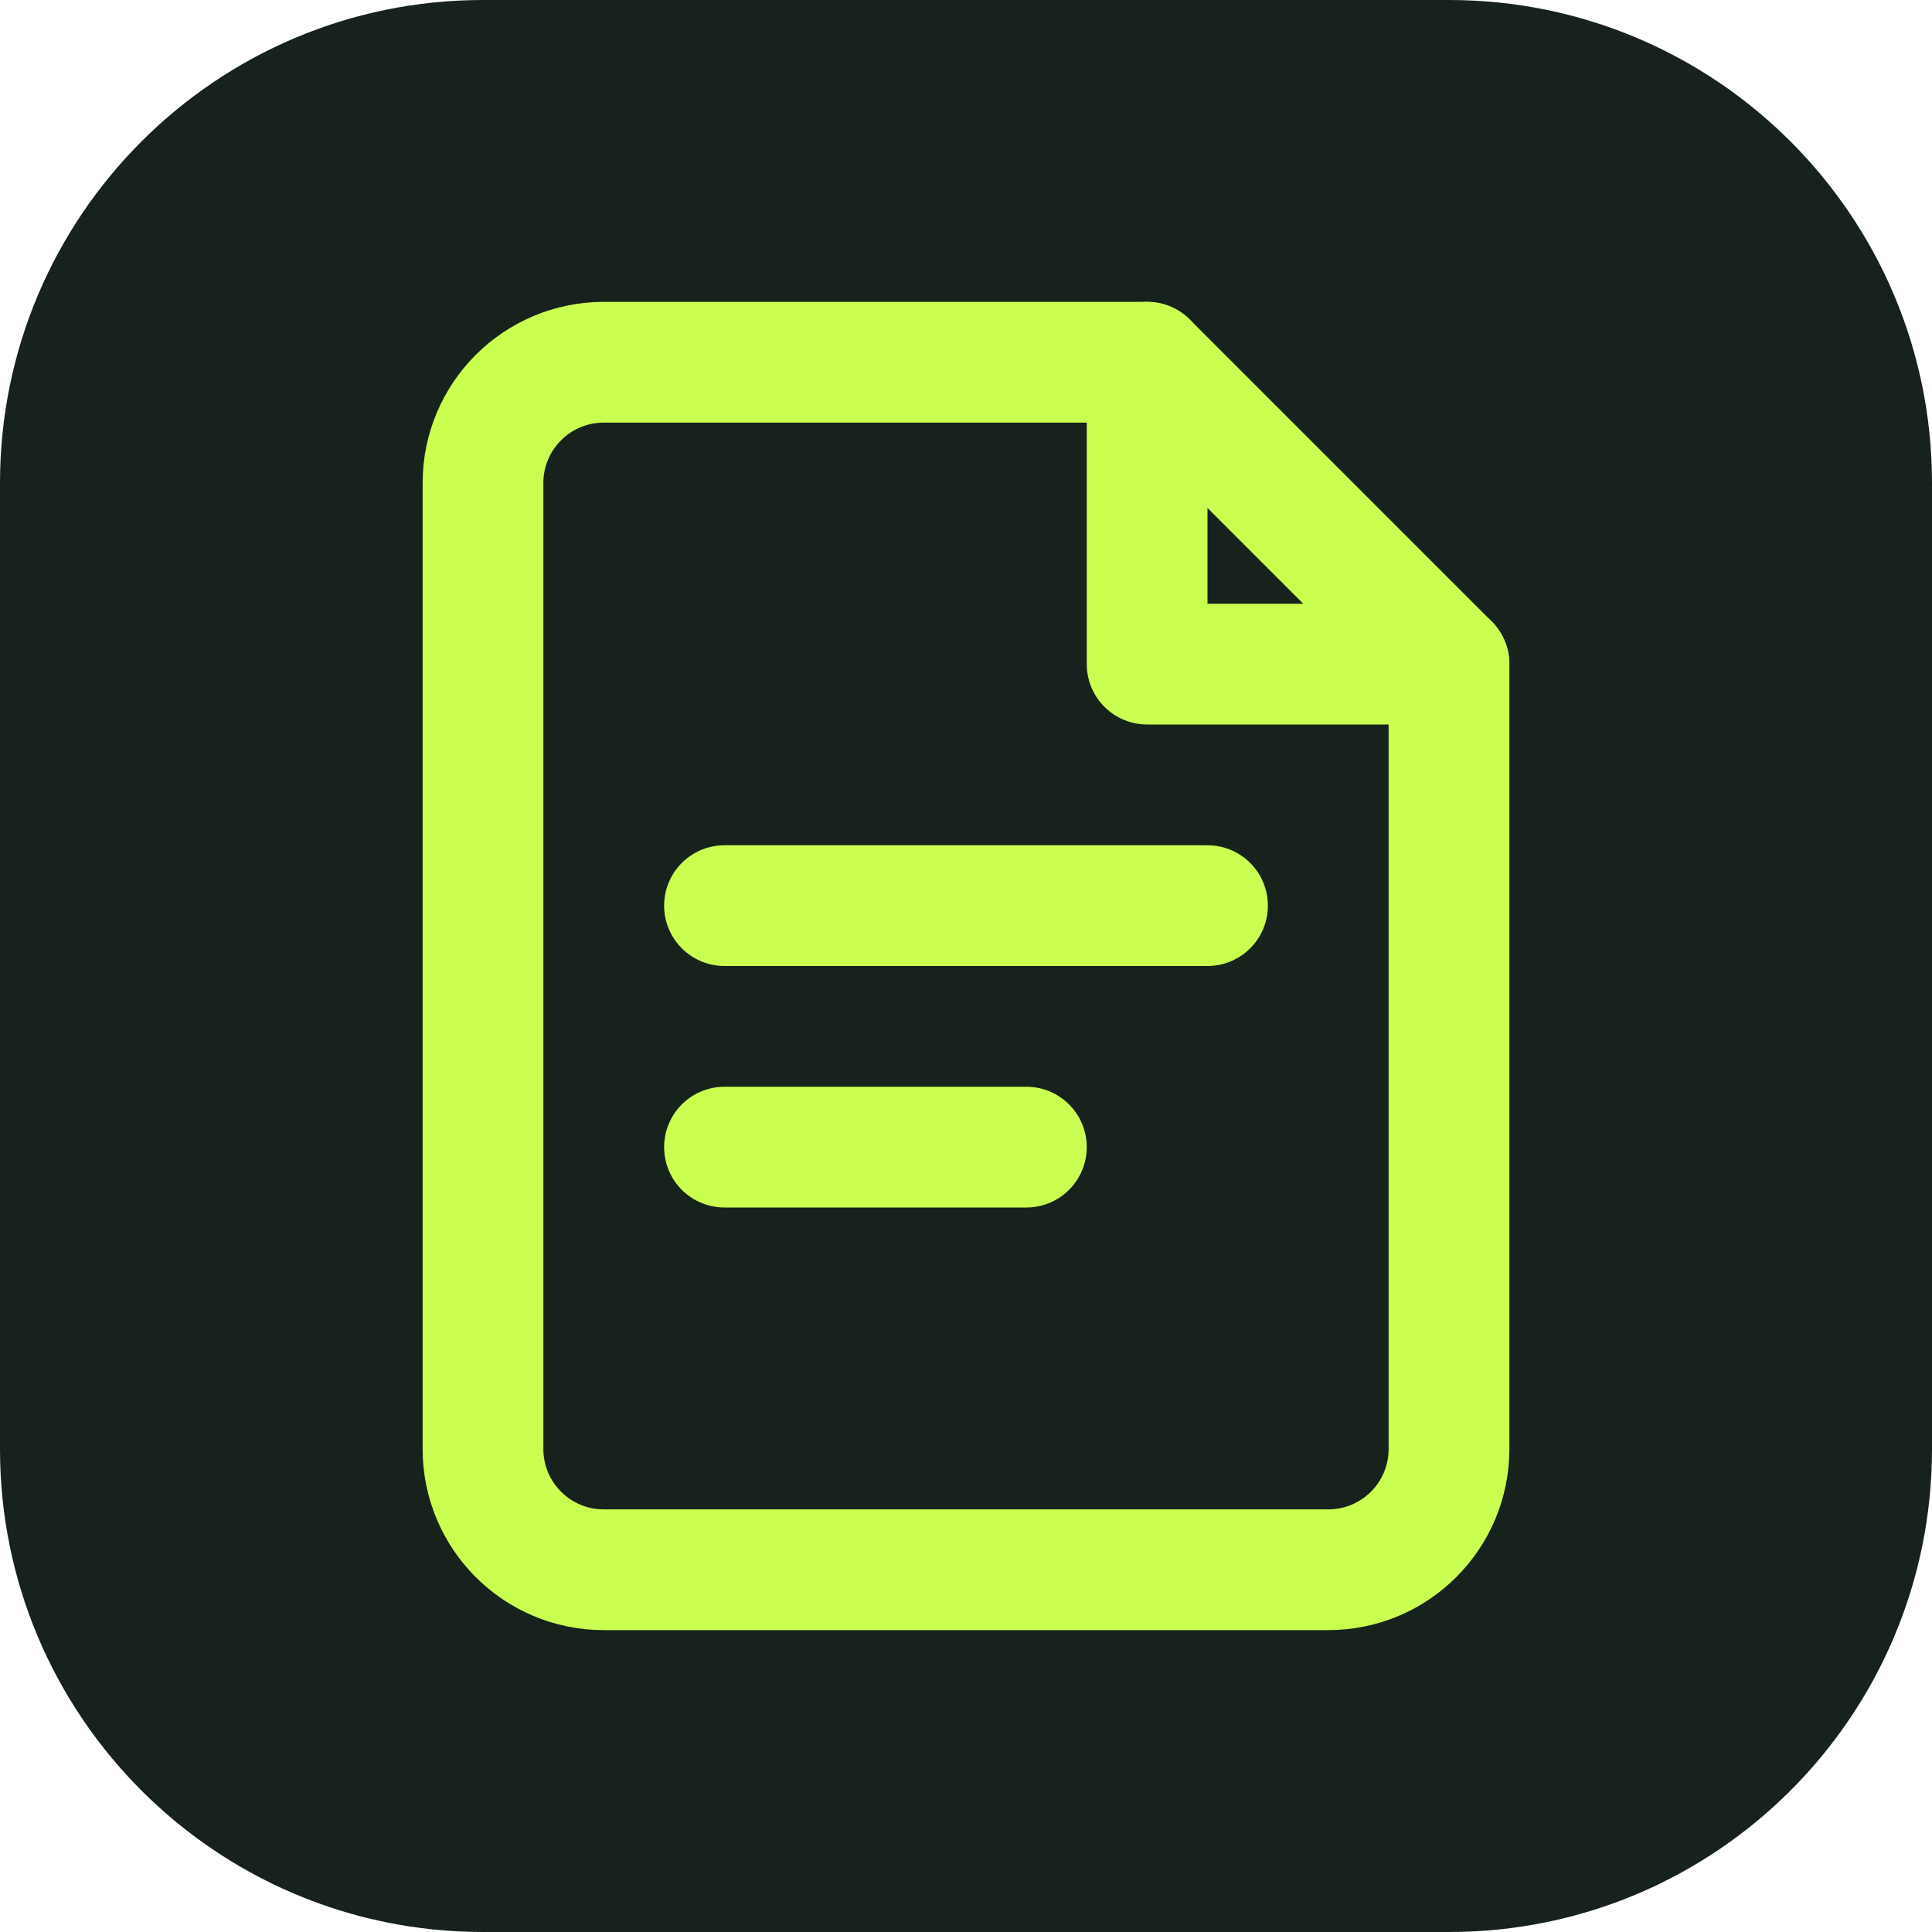
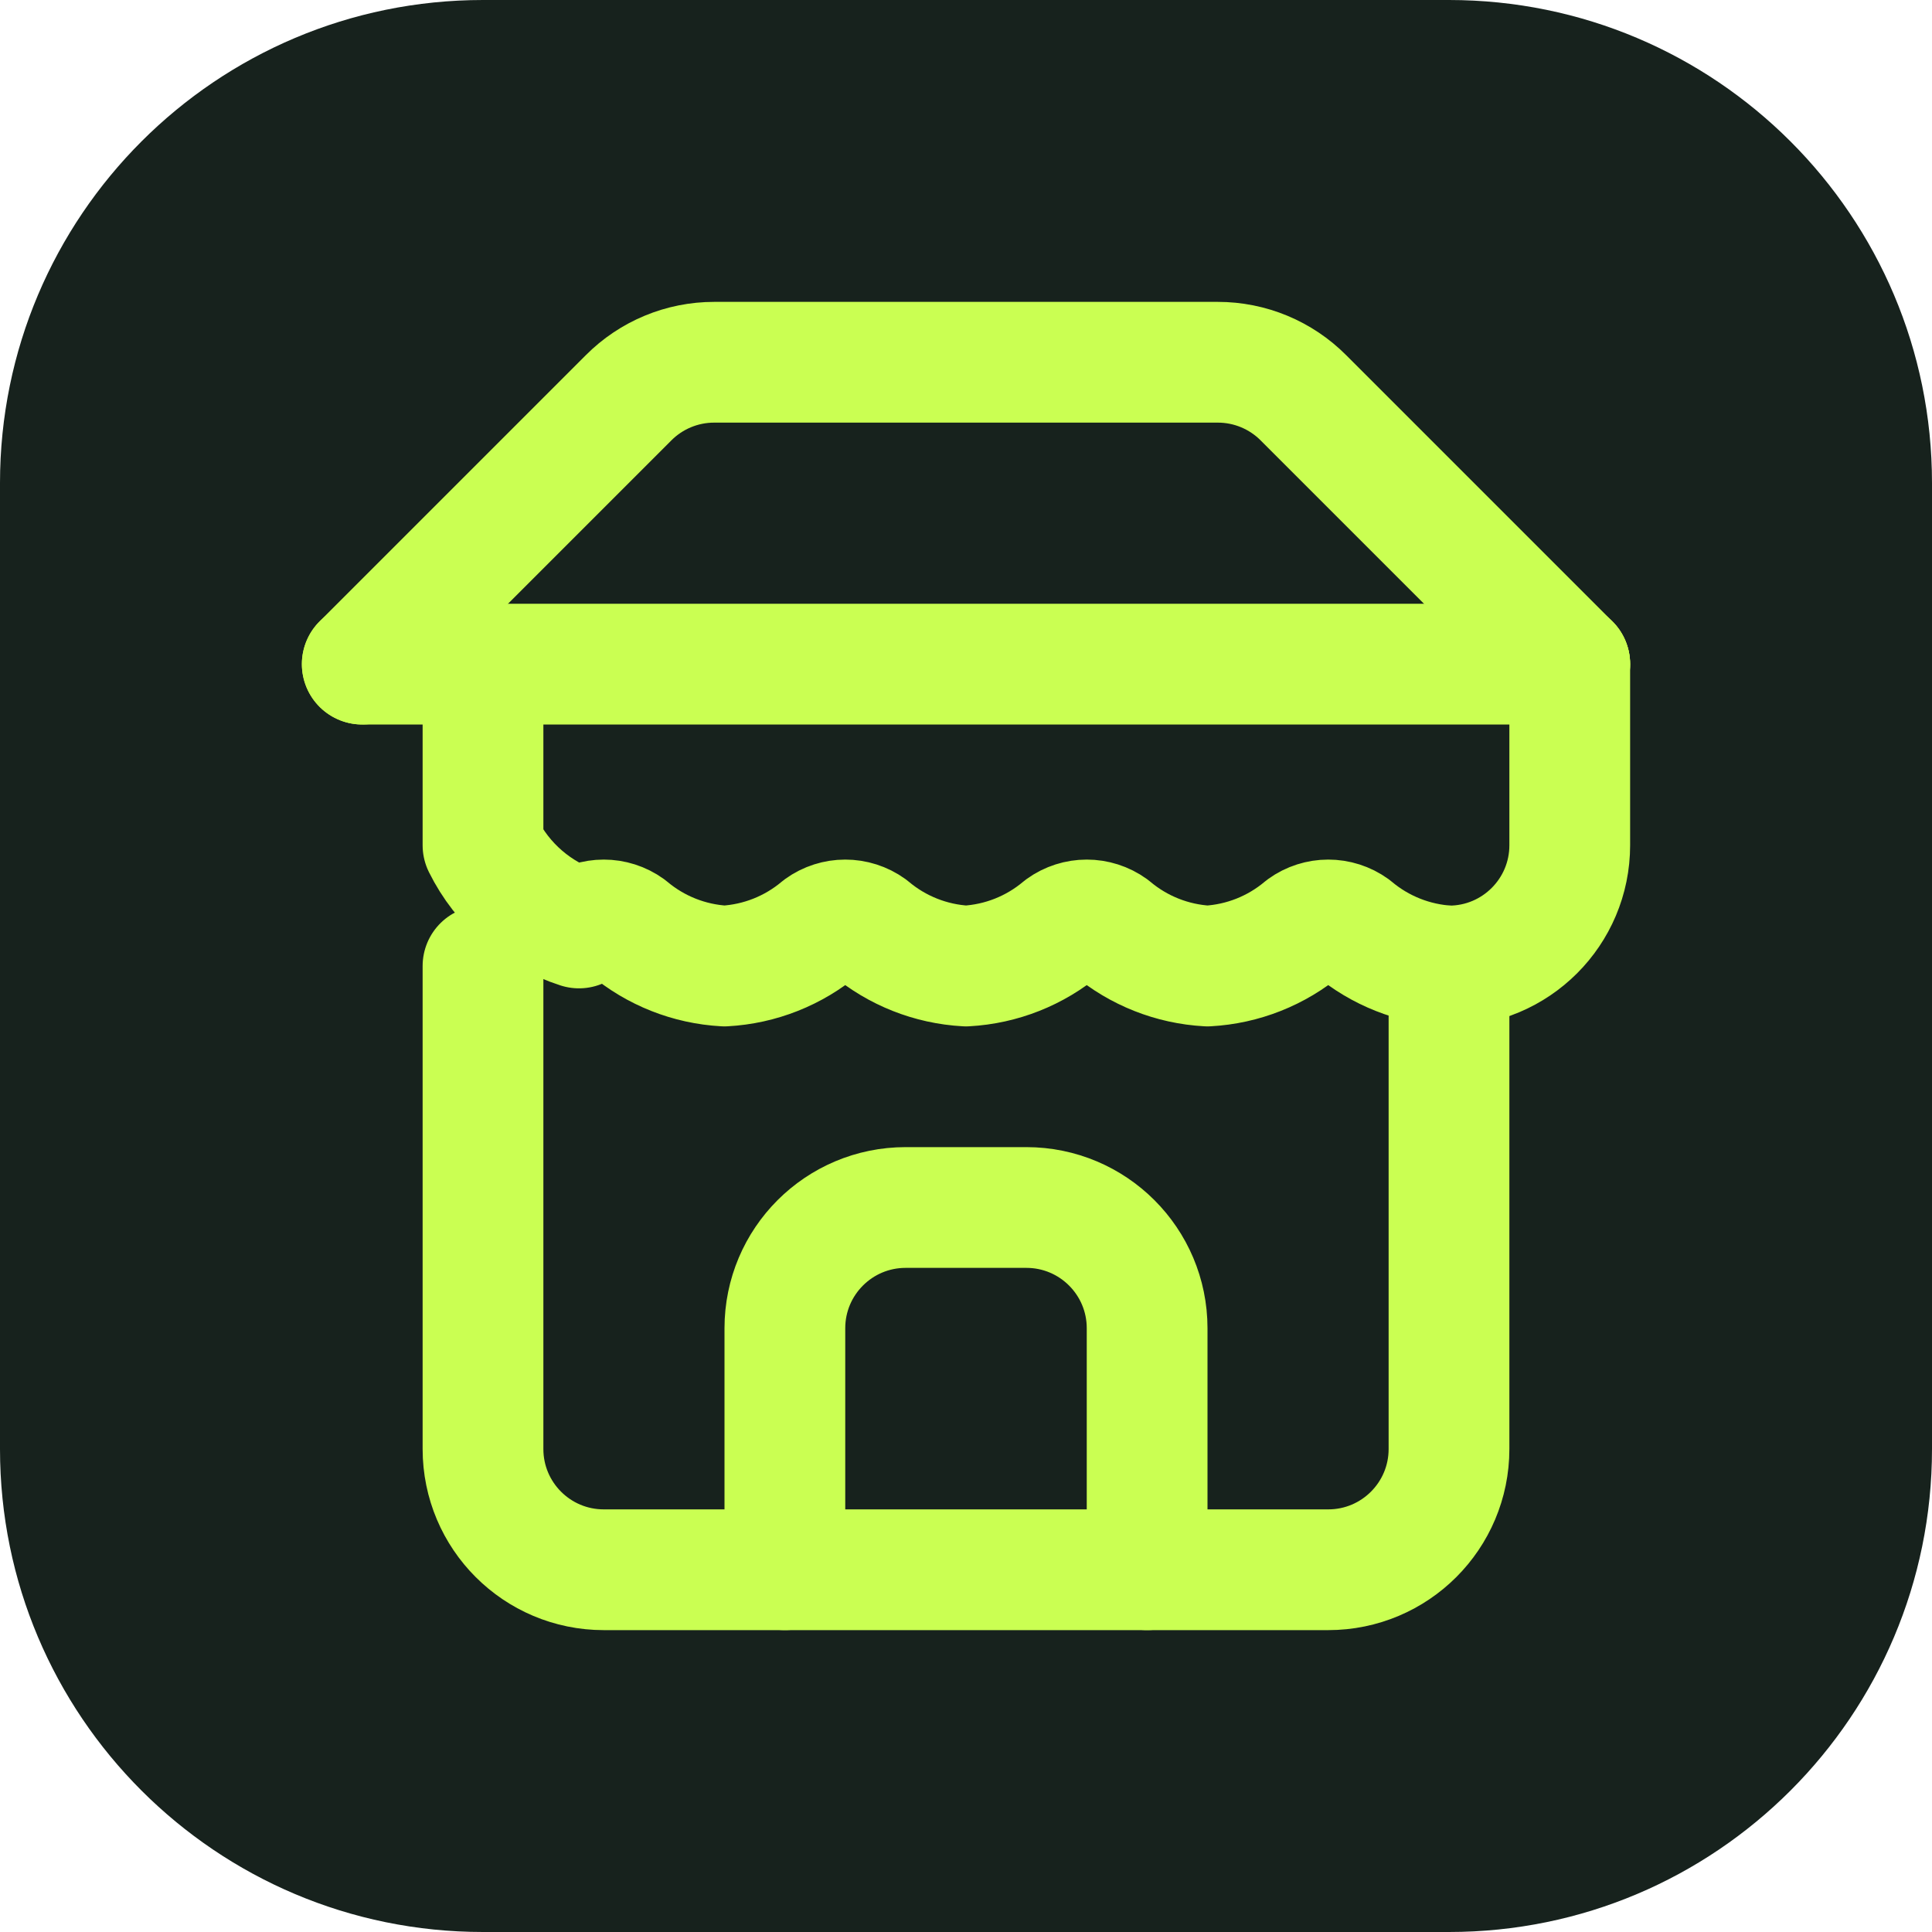
<svg xmlns="http://www.w3.org/2000/svg" viewBox="0 0 32 32" fill="none">
  <rect width="32" height="32" rx="8" fill="#17221d" />
-   <path d="M19 6H10a2 2 0 0 0-2 2v16a2 2 0 0 0 2 2h12a2 2 0 0 0 2-2V11l-5-5Z" stroke="#caff52" stroke-width="2" stroke-linecap="round" stroke-linejoin="round" />
-   <path d="M19 6v5h5M12 15h8M12 19h5" stroke="#caff52" stroke-width="2" stroke-linecap="round" stroke-linejoin="round" />
+   <g transform="translate(4, 4)" stroke="#caff52" stroke-width="2" stroke-linecap="round" stroke-linejoin="round">
+     <path d="m2 7 4.41-4.41A2 2 0 0 1 7.83 2h8.34a2 2 0 0 1 1.42.59L22 7" />
+     <path d="M4 12v8a2 2 0 0 0 2 2h12a2 2 0 0 0 2-2v-8" />
+     <path d="M15 22v-4a2 2 0 0 0-2-2h-2a2 2 0 0 0-2 2v4" />
+     <path d="M2 7h20" />
+     <path d="M22 7v3a2 2 0 0 1-2 2 2.7 2.7 0 0 1-1.59-.63.7.7 0 0 0-.82 0A2.7 2.7 0 0 1 16 12a2.7 2.7 0 0 1-1.59-.63.7.7 0 0 0-.82 0A2.7 2.7 0 0 1 12 12a2.7 2.7 0 0 1-1.59-.63.7.7 0 0 0-.82 0A2.7 2.7 0 0 1 8 12a2.7 2.7 0 0 1-1.59-.63.7.7 0 0 0-.82 0A2.7 2.7 0 0 1 4 10V7" />
+   </g>
</svg>
